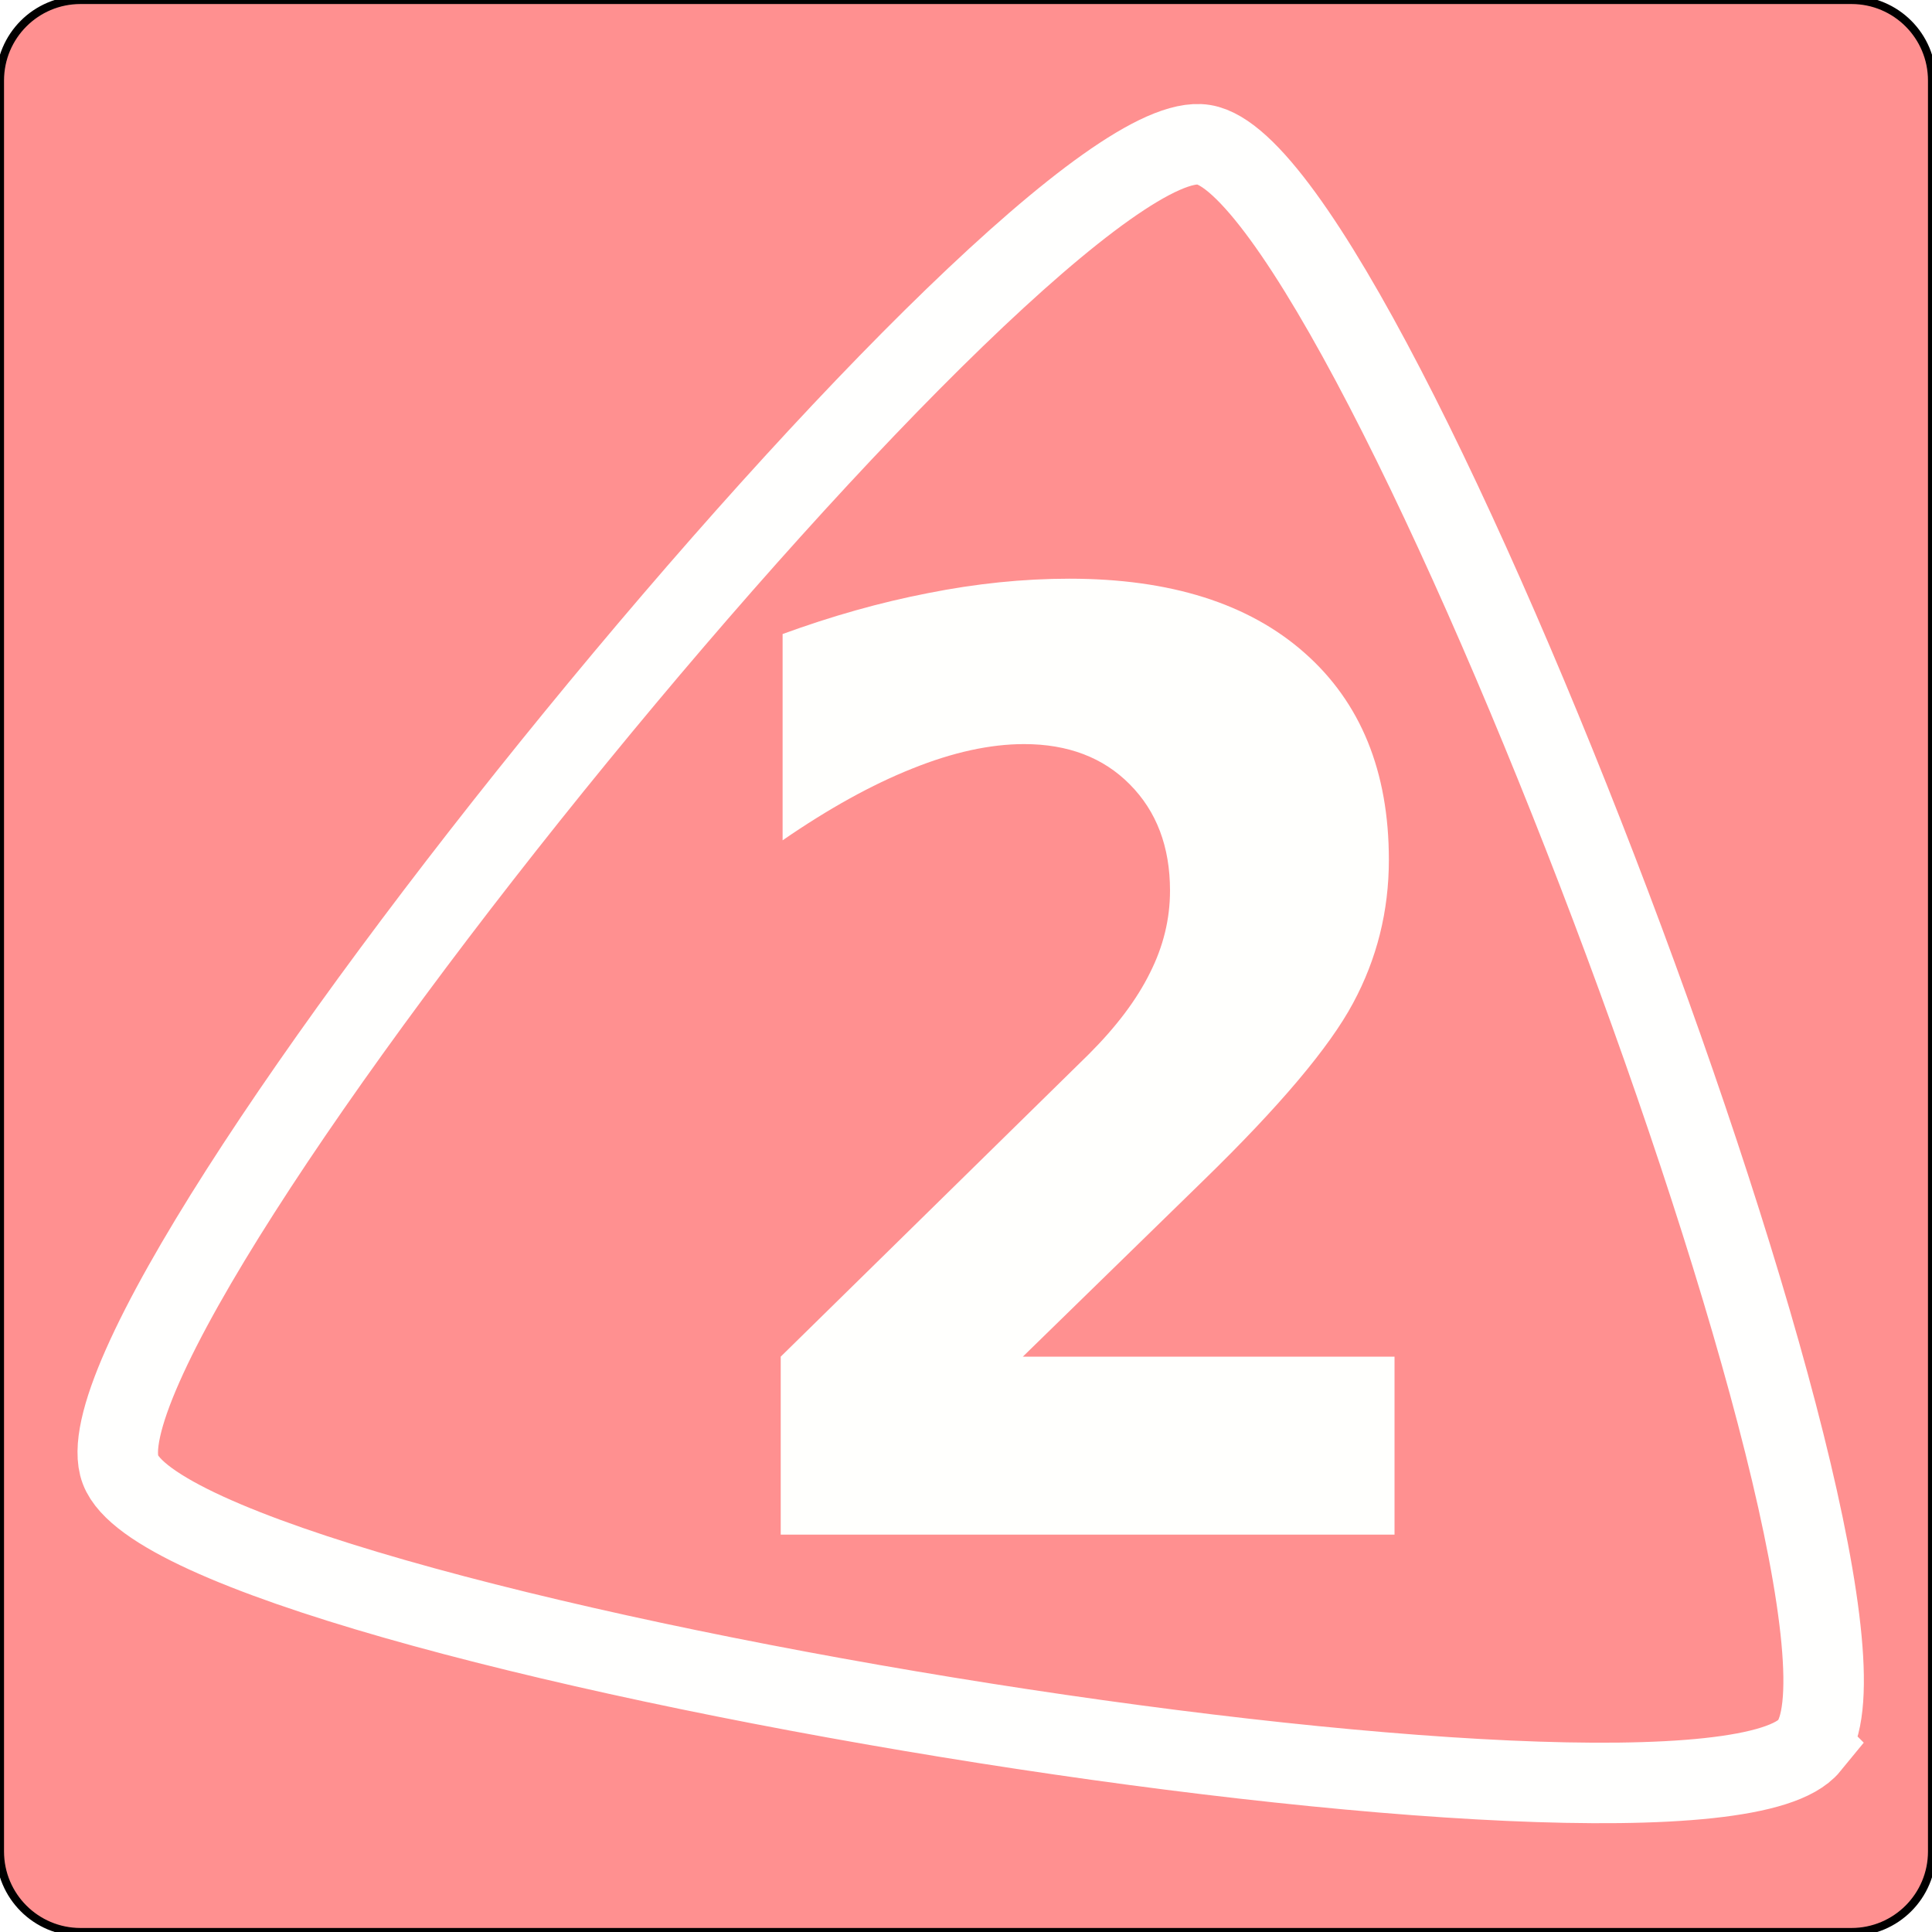
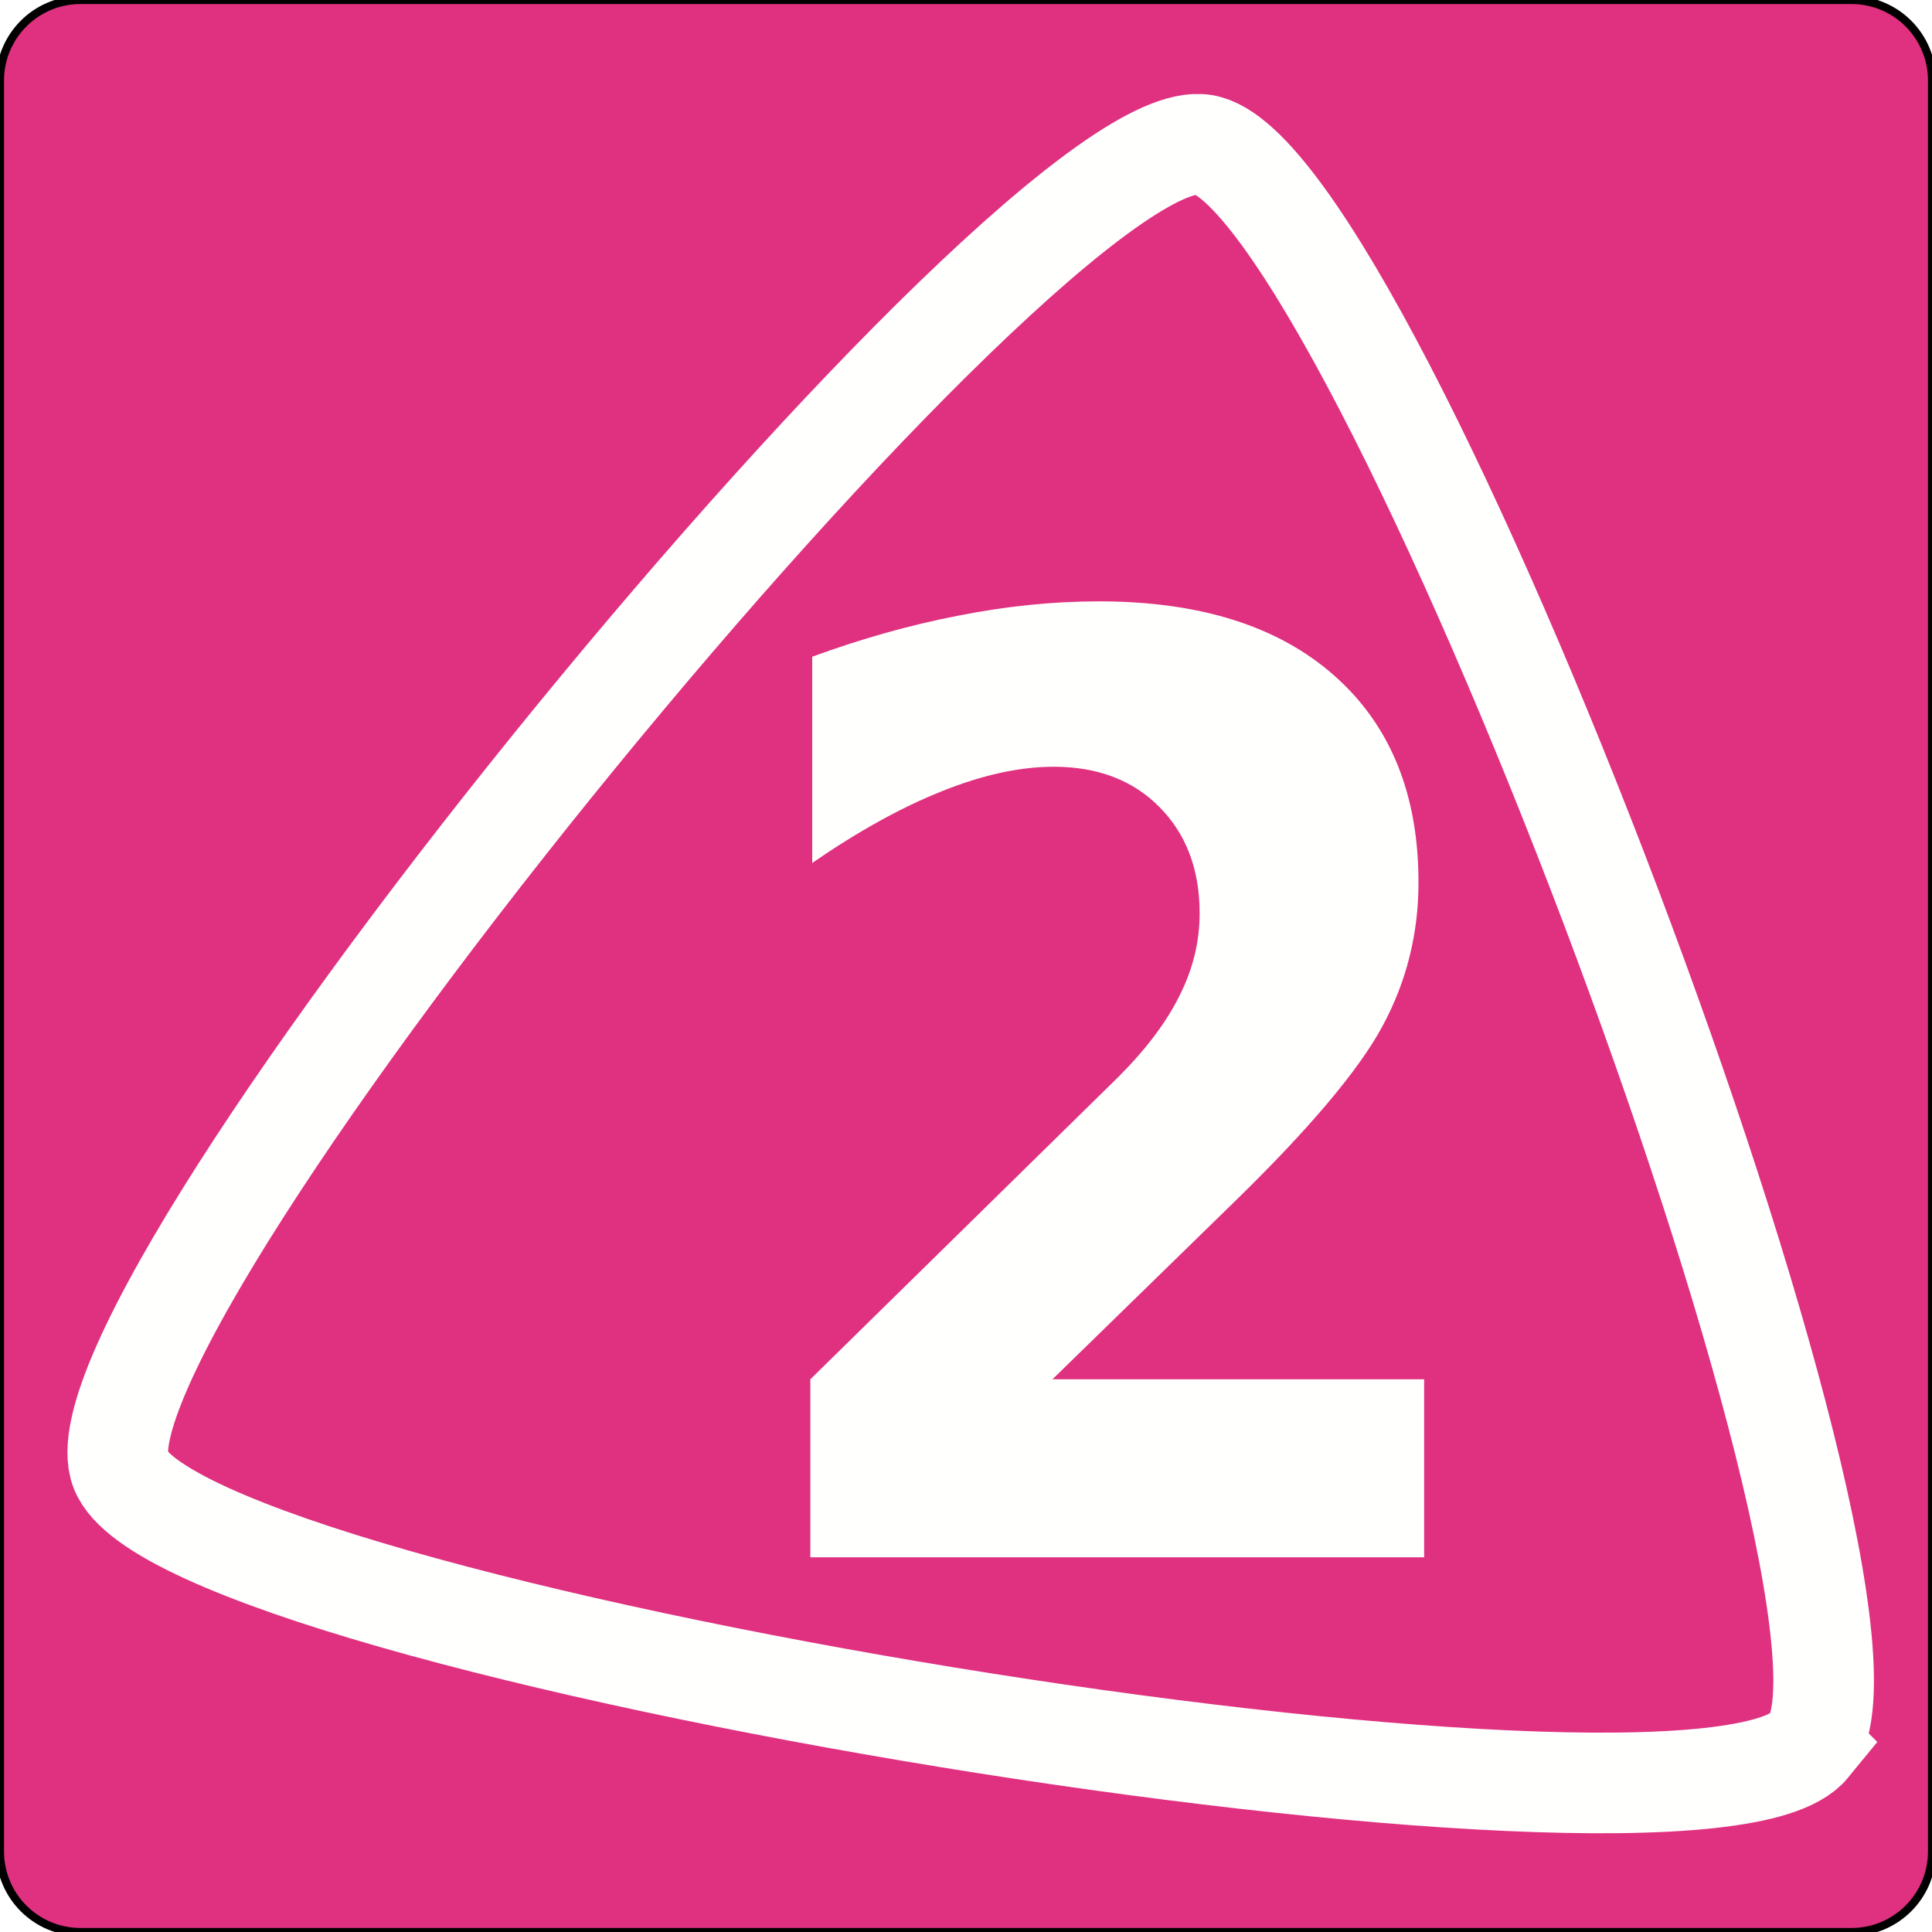
<svg xmlns="http://www.w3.org/2000/svg" width="48" height="48" viewBox="0 0 48 48" version="1.1" id="svg1">
  <defs id="defs1">
    <rect x="4.568" y="11.373" width="31.384" height="32.687" id="rect2" />
  </defs>
  <g id="layer1">
-     <rect id="rect1" width="48" height="48" x="0" y="0" style="fill:#ff9090;fill-opacity:1;stroke:#000000;stroke-width:0.2;stroke-dasharray:none;stroke-opacity:1" ry="2" />
-     <path style="fill:#ff9090;stroke:#fffffe;stroke-width:2;fill-opacity:1;stroke-opacity:1;stroke-dasharray:none" id="path1" d="m 26.154,24.121 c -2.691,3.292 -40.46,-2.873 -41.965,-6.85 -1.505,-3.977 22.718,-33.603 26.914,-32.918 4.196,0.685 17.742,36.476 15.05,39.767 z" transform="translate(18.8038,19.24267)" />
-     <text xml:space="preserve" style="font-weight:bold;font-stretch:semi-condensed;font-size:32px;font-family:'DejaVu Sans';-inkscape-font-specification:'DejaVu Sans Bold Semi-Condensed';letter-spacing:0px;white-space:pre;inline-size:20.596;display:inline;fill:#fffffd;fill-opacity:1;stroke:#000000;stroke-width:0;stroke-dasharray:none;stroke-opacity:1" x="8" y="33" id="text2" transform="translate(9.115448,5.127466)">
+     <rect id="rect1" width="48" height="48" x="0" y="0" style="fill:#e03080;fill-opacity:1;stroke:#000000;stroke-width:0.2;stroke-dasharray:none;stroke-opacity:1" ry="2" />
+     <path style="fill:none;stroke:#fffffe;stroke-width:2.5;fill-opacity:1;stroke-opacity:1;stroke-dasharray:none" id="path1" d="m 26.154,24.121 c -2.691,3.292 -40.46,-2.873 -41.965,-6.85 -1.505,-3.977 22.718,-33.603 26.914,-32.918 4.196,0.685 17.742,36.476 15.05,39.767 z" transform="translate(18.8038,19.24267)" />
+     <text xml:space="preserve" style="font-weight:bold;font-stretch:semi-condensed;font-size:32px;font-family:'DejaVu Sans';-inkscape-font-specification:'DejaVu Sans Bold Semi-Condensed';letter-spacing:0px;white-space:pre;inline-size:20.596;display:inline;fill:#fffffd;fill-opacity:1;stroke:#000000;stroke-width:0;stroke-dasharray:none;stroke-opacity:1" x="8" y="33" id="text2" transform="translate(9.851436,5.690206)">
      <tspan x="8" y="33" id="tspan1">2</tspan>
    </text>
  </g>
</svg>
